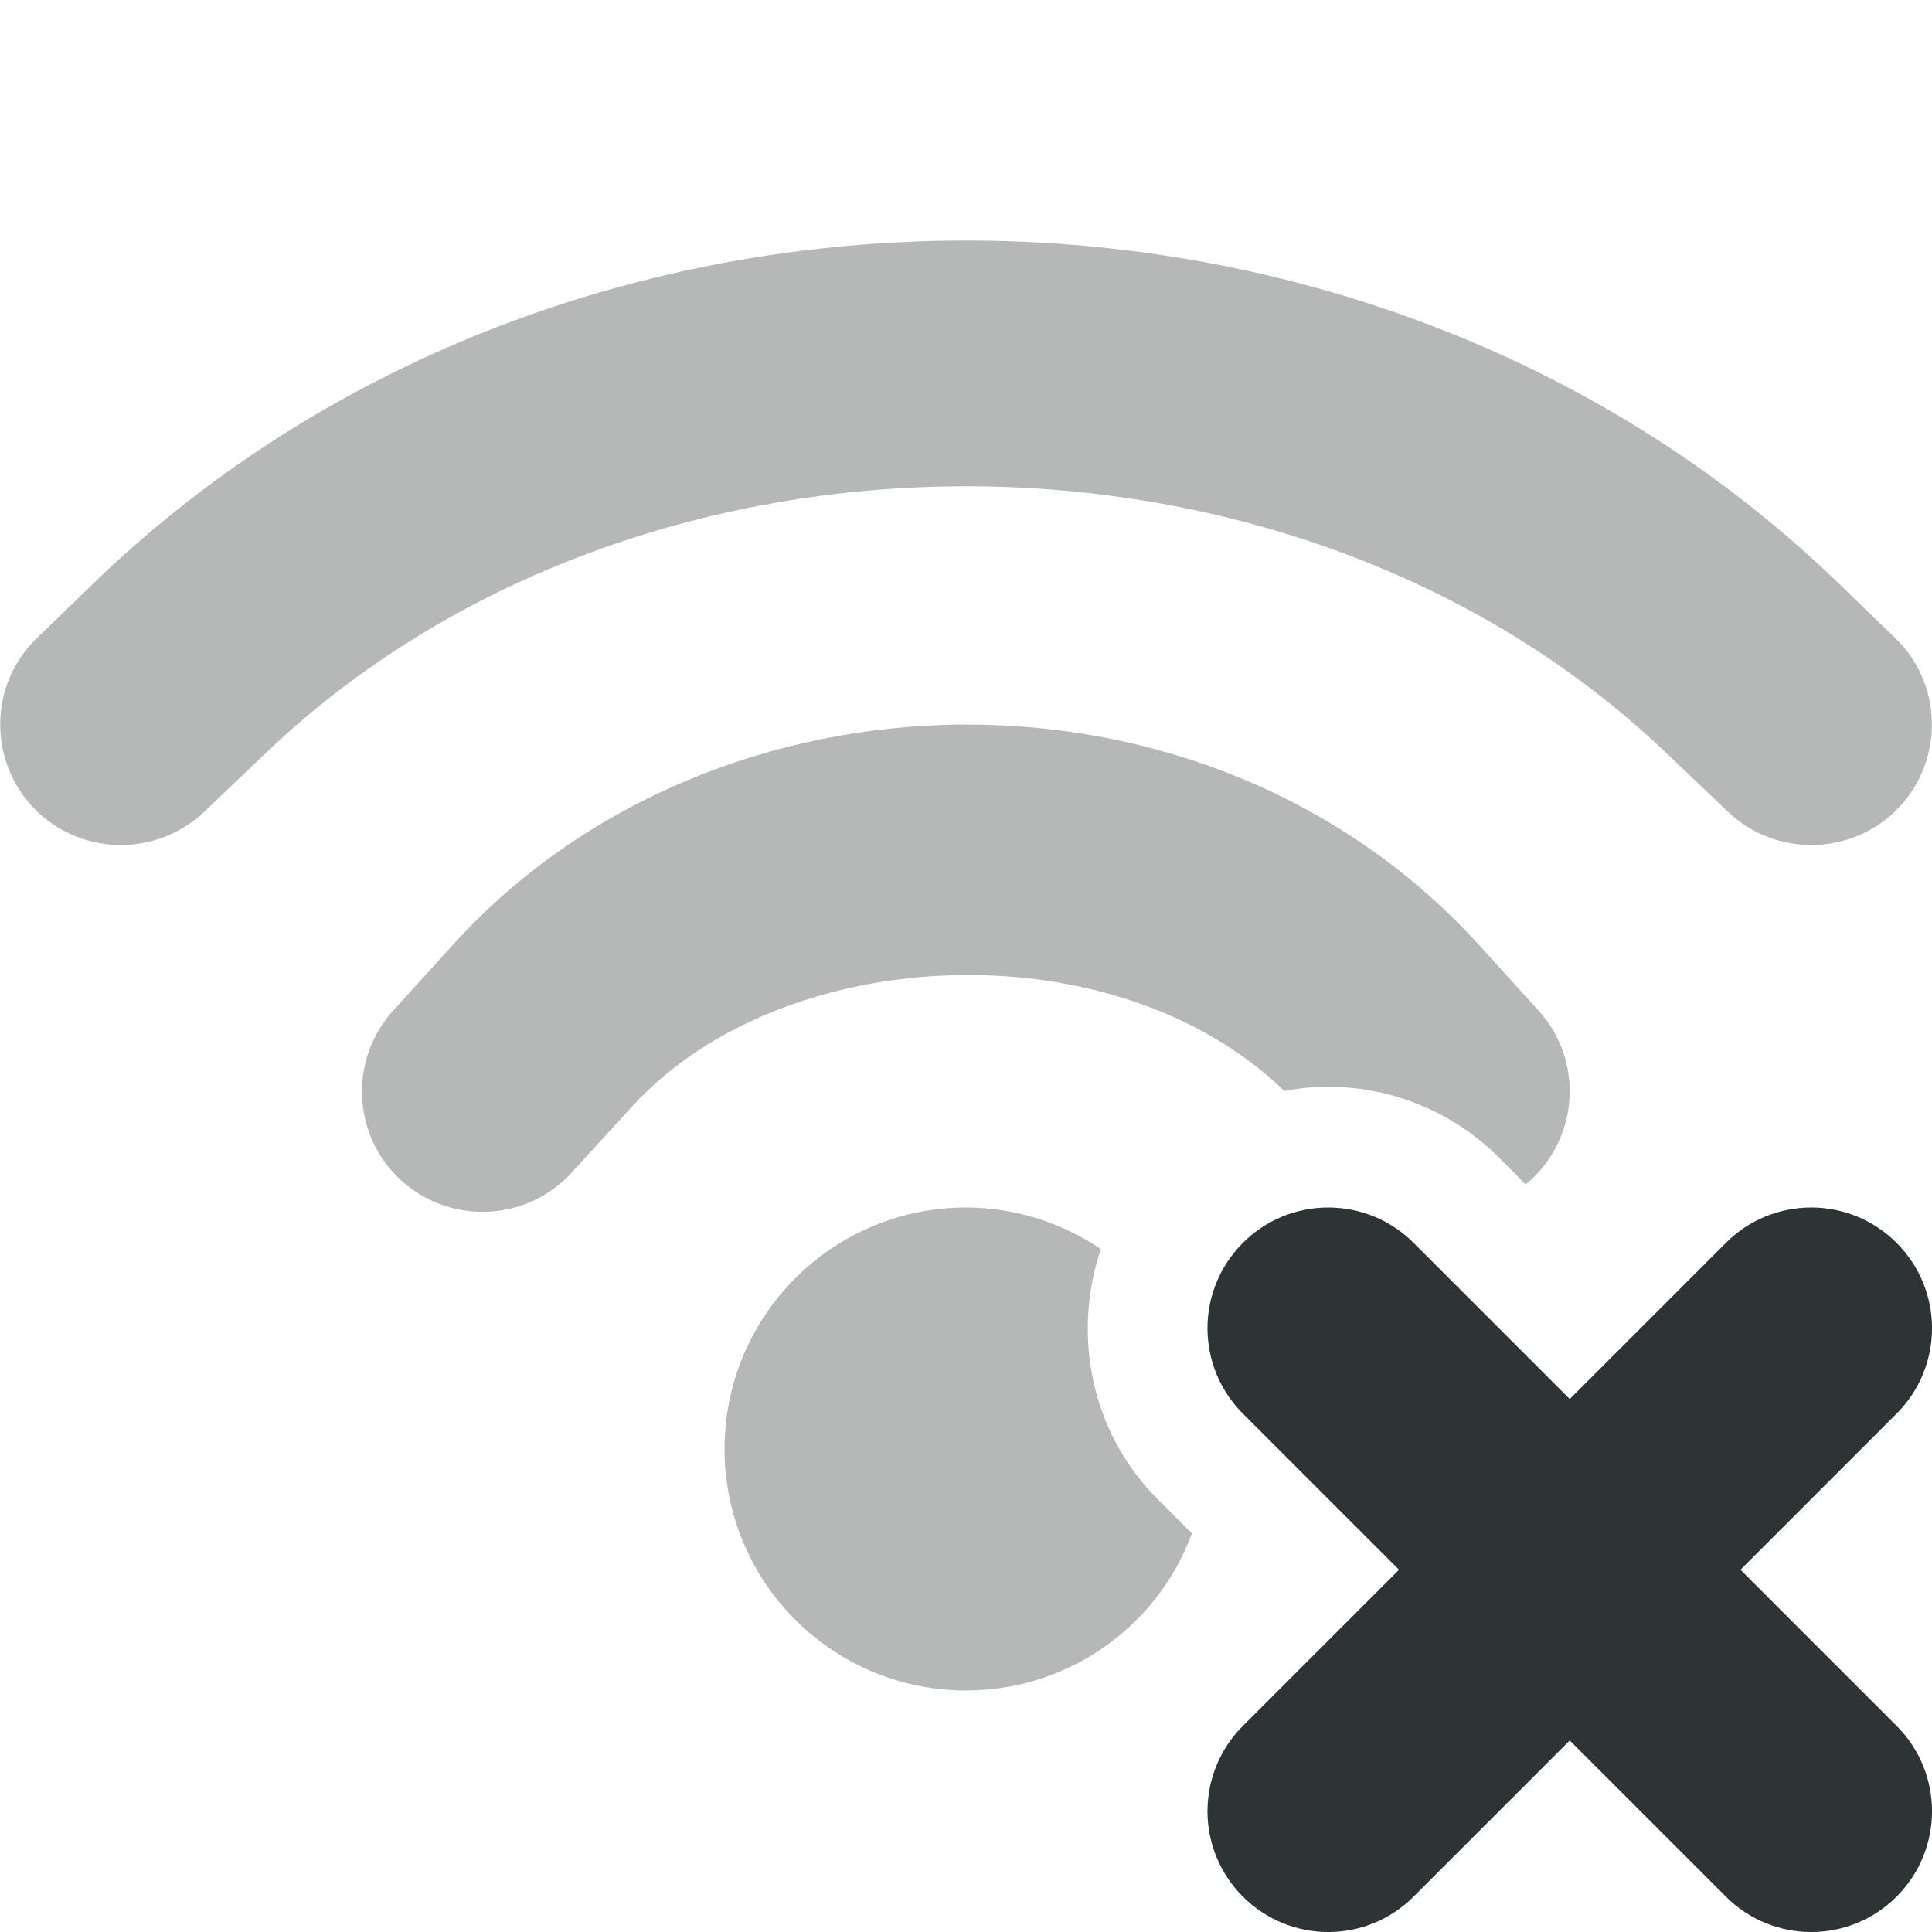
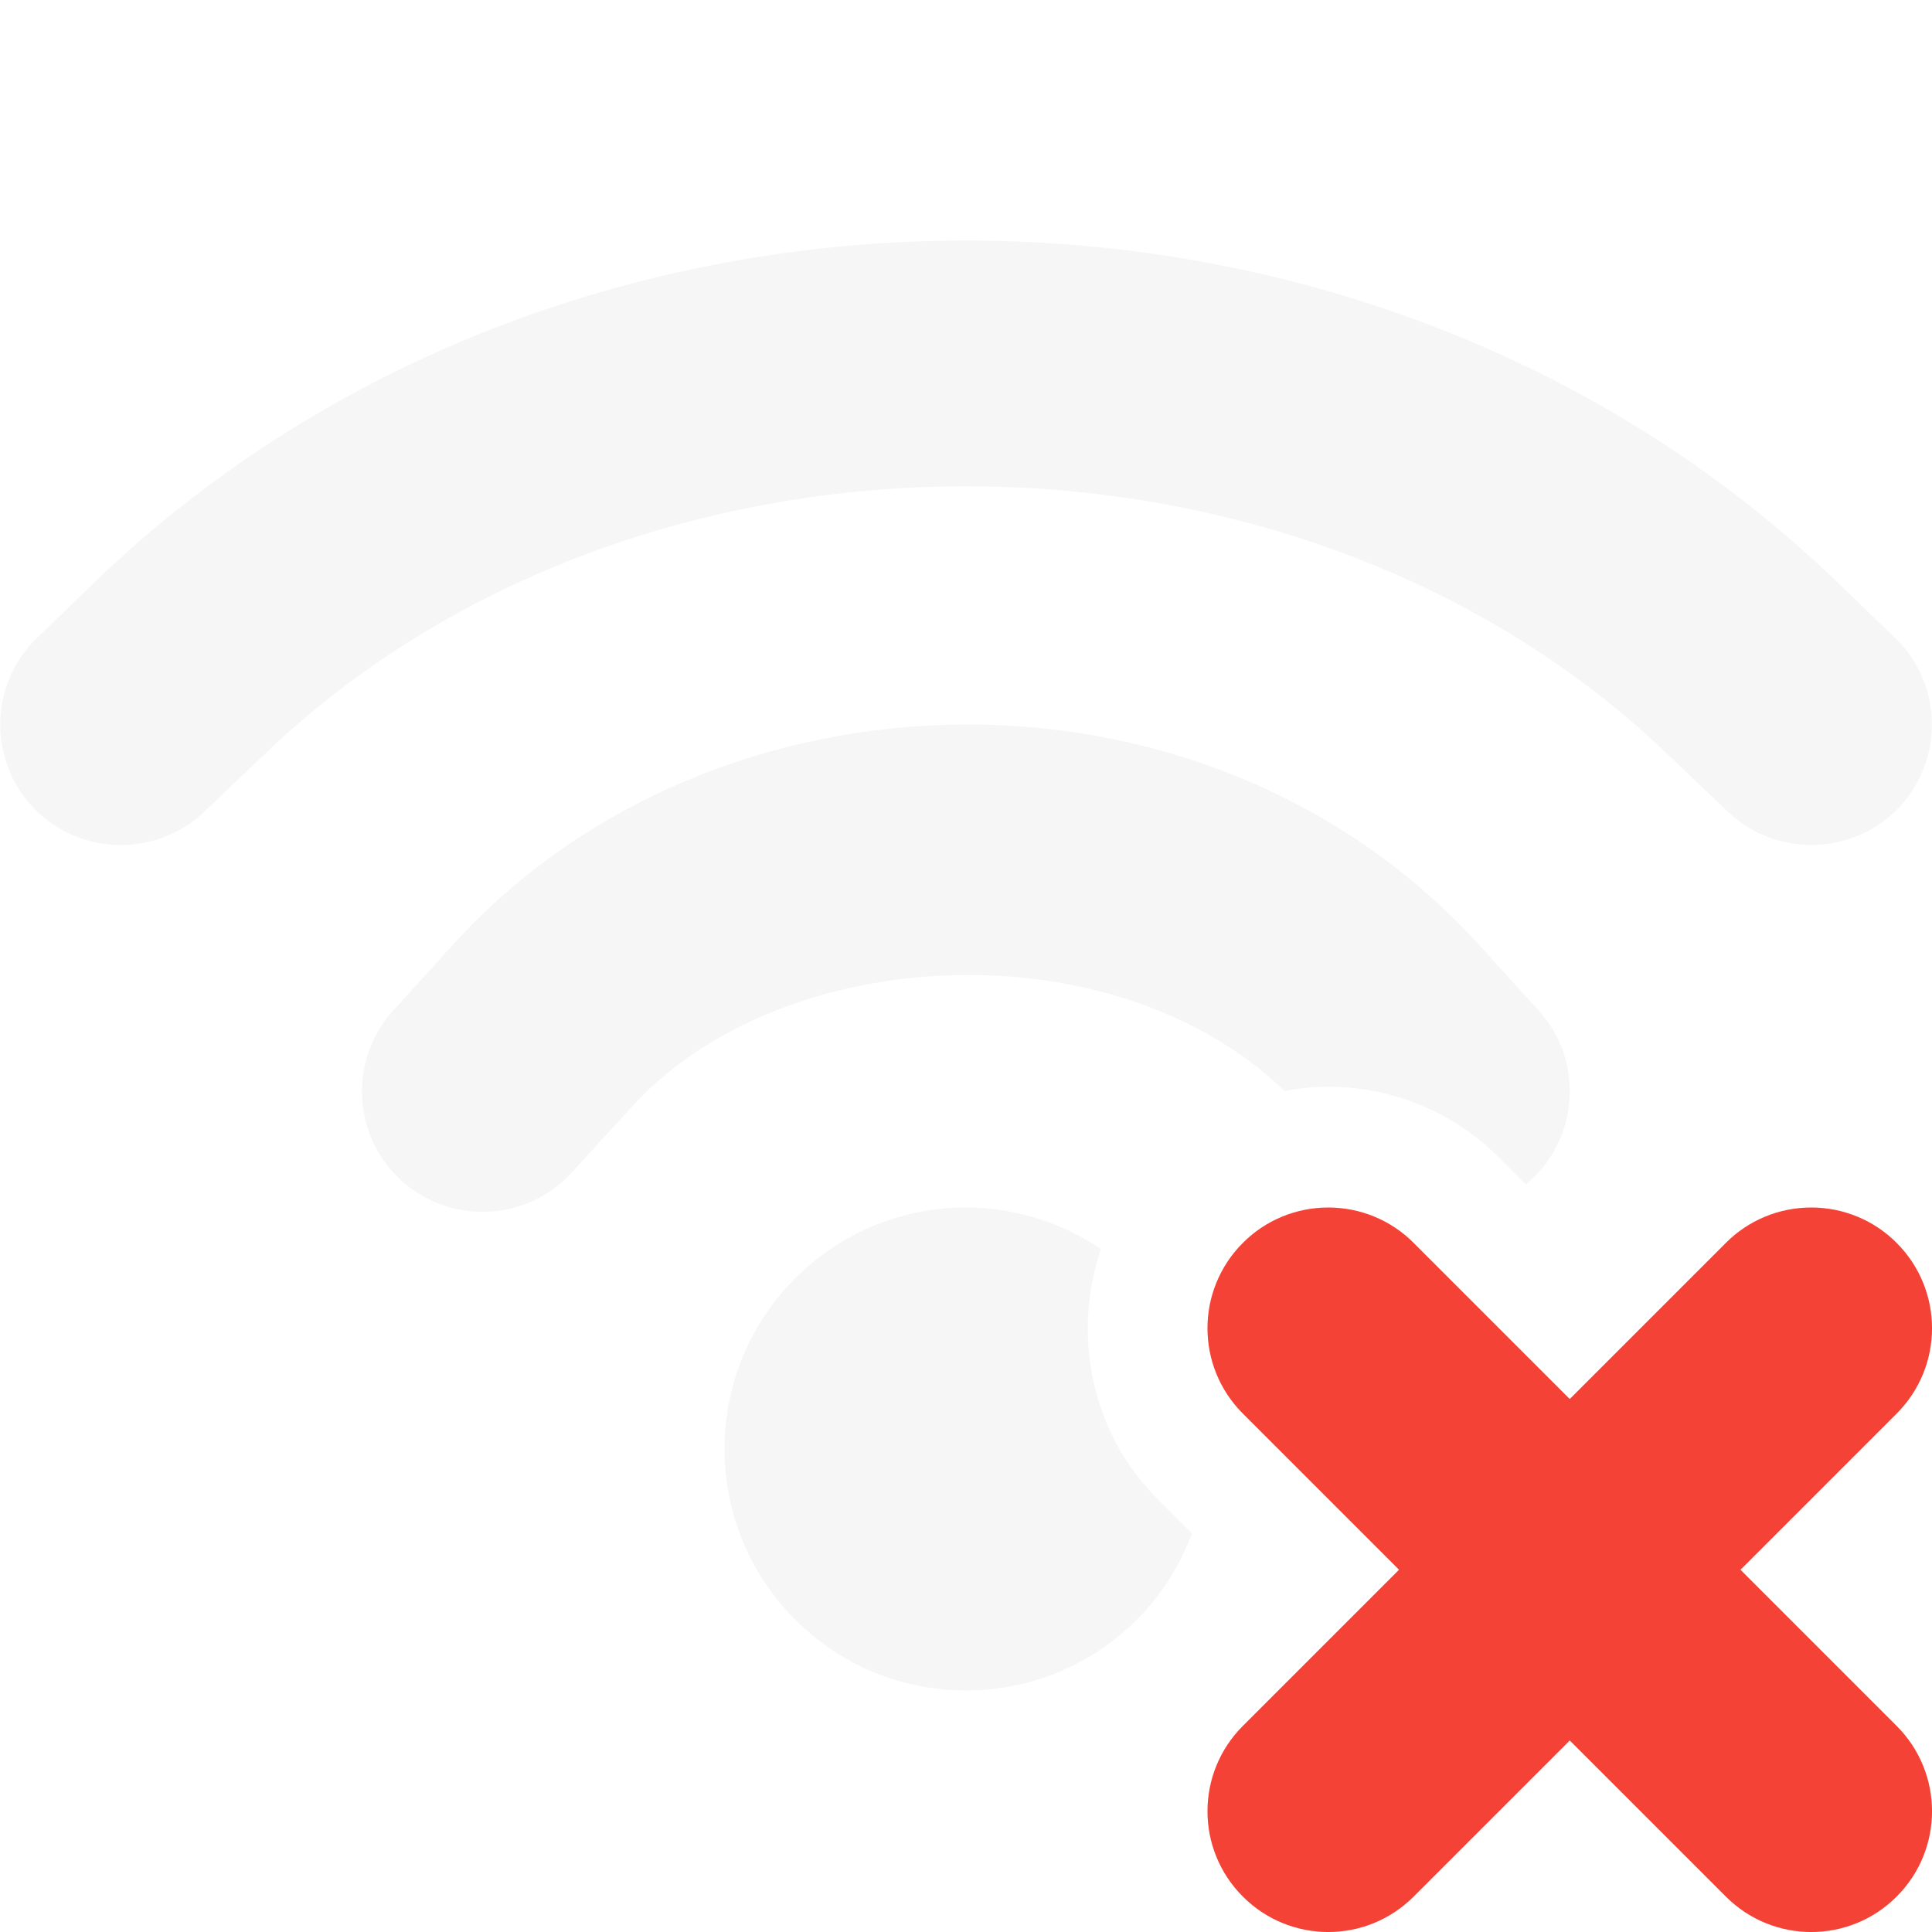
- <svg xmlns="http://www.w3.org/2000/svg" height="16px" viewBox="0 0 16 16" width="16px">
-   <g fill="#2e3436">
-     <path d="m 8 1.992 c -2.617 0 -5.238 0.934 -7.195 2.809 l -0.496 0.48 c -0.398 0.379 -0.41 1.012 -0.031 1.41 c 0.383 0.398 1.016 0.41 1.414 0.031 l 0.5 -0.477 c 3.086 -2.957 8.531 -2.957 11.617 0 l 0.5 0.477 c 0.398 0.379 1.031 0.367 1.414 -0.031 c 0.379 -0.398 0.367 -1.031 -0.031 -1.41 l -0.496 -0.48 c -1.957 -1.875 -4.578 -2.809 -7.195 -2.809 z m -0.031 4.008 c -1.57 0.012 -3.129 0.629 -4.207 1.812 l -0.5 0.551 c -0.375 0.406 -0.348 1.043 0.062 1.414 c 0.41 0.371 1.043 0.34 1.414 -0.07 l 0.5 -0.547 c 1.242 -1.359 3.992 -1.488 5.398 -0.125 c 0.121 -0.023 0.242 -0.035 0.363 -0.035 c 0.531 0 1.039 0.211 1.414 0.586 l 0.223 0.223 c 0.012 -0.012 0.023 -0.02 0.035 -0.031 c 0.41 -0.371 0.441 -1.008 0.066 -1.414 l -0.5 -0.551 c -1.125 -1.23 -2.703 -1.824 -4.27 -1.812 z m 0.031 4 c -0.512 0 -1.023 0.195 -1.414 0.586 c -0.781 0.781 -0.781 2.047 0 2.828 s 2.047 0.781 2.828 0 c 0.211 -0.211 0.359 -0.453 0.457 -0.715 l -0.285 -0.285 c -0.555 -0.555 -0.707 -1.367 -0.469 -2.07 c -0.336 -0.227 -0.727 -0.344 -1.117 -0.344 z m 0 0" fill-opacity="0.349" />
-     <path d="m 11 10 c -0.266 0 -0.52 0.105 -0.707 0.293 c -0.391 0.391 -0.391 1.023 0 1.414 l 1.293 1.293 l -1.293 1.293 c -0.391 0.391 -0.391 1.023 0 1.414 s 1.023 0.391 1.414 0 l 1.293 -1.293 l 1.293 1.293 c 0.391 0.391 1.023 0.391 1.414 0 s 0.391 -1.023 0 -1.414 l -1.293 -1.293 l 1.293 -1.293 c 0.391 -0.391 0.391 -1.023 0 -1.414 c -0.188 -0.188 -0.441 -0.293 -0.707 -0.293 s -0.52 0.105 -0.707 0.293 l -1.293 1.293 l -1.293 -1.293 c -0.188 -0.188 -0.441 -0.293 -0.707 -0.293 z m 0 0" />
-   </g>
+ <svg xmlns="http://www.w3.org/2000/svg" height="16px" viewBox="0 0 16 16" width="16px" version="1.1" id="svg2">
+   <defs id="defs2">
+     <style id="current-color-scheme" type="text/css">
+         .ColorScheme-Text { color:#dfdfdf; }
+         .ColorScheme-Highlight { color:#4285f4; }
+         .ColorScheme-NeutralText { color:#ff9800; }
+         .ColorScheme-PositiveText { color:#4caf50; }
+         .ColorScheme-NegativeText { color:#f44336; }
+      </style>
+   </defs>
+   <path d="m 8,1.992 c -2.617,0 -5.238,0.934 -7.195,2.809 L 0.309,5.281 c -0.398,0.379 -0.41,1.012 -0.031,1.41 0.383,0.398 1.016,0.41 1.414,0.031 l 0.5,-0.477 c 3.086,-2.957 8.531,-2.957 11.617,0 l 0.5,0.477 c 0.398,0.379 1.031,0.367 1.414,-0.031 0.379,-0.398 0.367,-1.031 -0.031,-1.41 L 15.195,4.801 C 13.238,2.926 10.617,1.992 8,1.992 Z M 7.969,6 C 6.398,6.012 4.84,6.629 3.762,7.812 l -0.5,0.551 c -0.375,0.406 -0.348,1.043 0.062,1.414 0.41,0.371 1.043,0.34 1.414,-0.07 l 0.5,-0.547 C 6.48,7.801 9.23,7.672 10.637,9.035 10.758,9.012 10.879,9 11,9 c 0.531,0 1.039,0.211 1.414,0.586 l 0.223,0.223 c 0.012,-0.012 0.023,-0.02 0.035,-0.031 0.41,-0.371 0.441,-1.008 0.066,-1.414 l -0.5,-0.551 C 11.113,6.582 9.535,5.988 7.969,6 Z M 8,10 c -0.512,0 -1.023,0.195 -1.414,0.586 -0.781,0.781 -0.781,2.047 0,2.828 0.781,0.781 2.047,0.781 2.828,0 C 9.625,13.203 9.773,12.961 9.871,12.699 L 9.586,12.414 C 9.031,11.859 8.879,11.047 9.117,10.344 8.781,10.117 8.391,10 8,10 Z m 0,0" fill-opacity="0.3" id="path1" style="fill:currentColor" class="ColorScheme-Text" />
+   <path d="m 11,10 c -0.266,0 -0.52,0.105 -0.707,0.293 -0.391,0.391 -0.391,1.023 0,1.414 L 11.586,13 10.293,14.293 c -0.391,0.391 -0.391,1.023 0,1.414 0.391,0.391 1.023,0.391 1.414,0 L 13,14.414 l 1.293,1.293 c 0.391,0.391 1.023,0.391 1.414,0 0.391,-0.391 0.391,-1.023 0,-1.414 L 14.414,13 15.707,11.707 c 0.391,-0.391 0.391,-1.023 0,-1.414 C 15.52,10.105 15.266,10 15,10 c -0.266,0 -0.52,0.105 -0.707,0.293 L 13,11.586 11.707,10.293 C 11.52,10.105 11.266,10 11,10 Z m 0,0" id="path2" style="fill:currentColor" class="ColorScheme-NegativeText" />
</svg>
